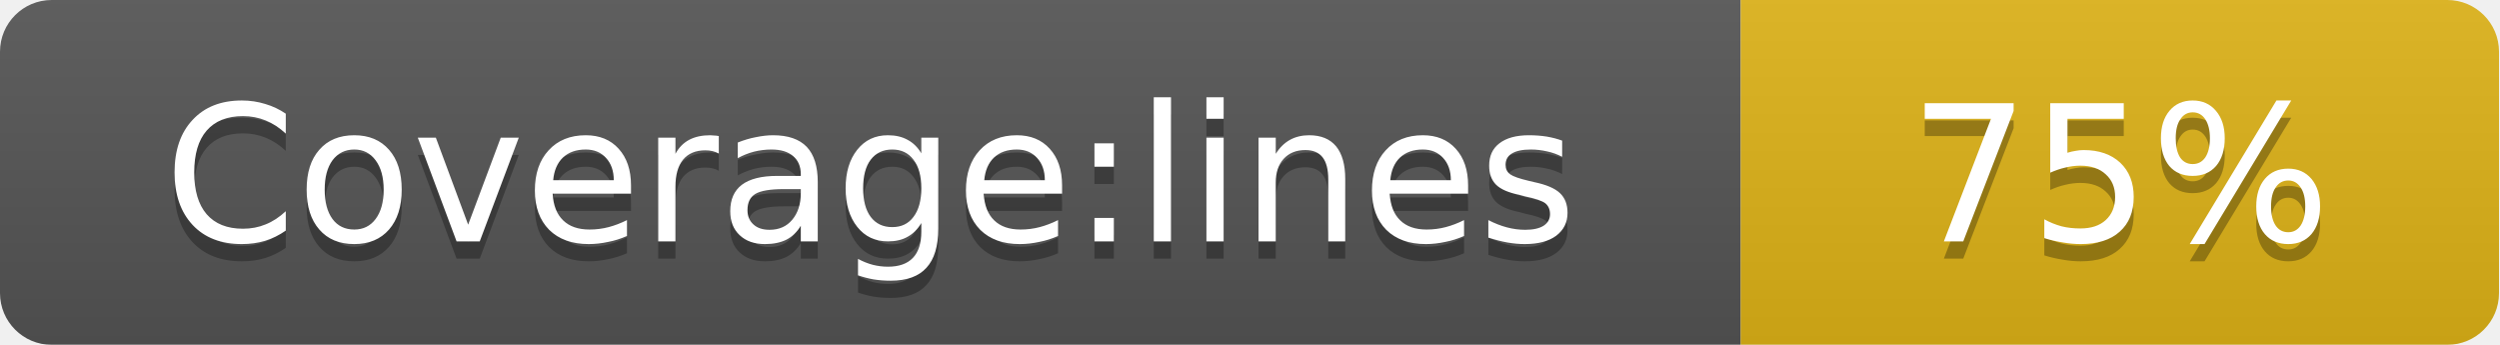
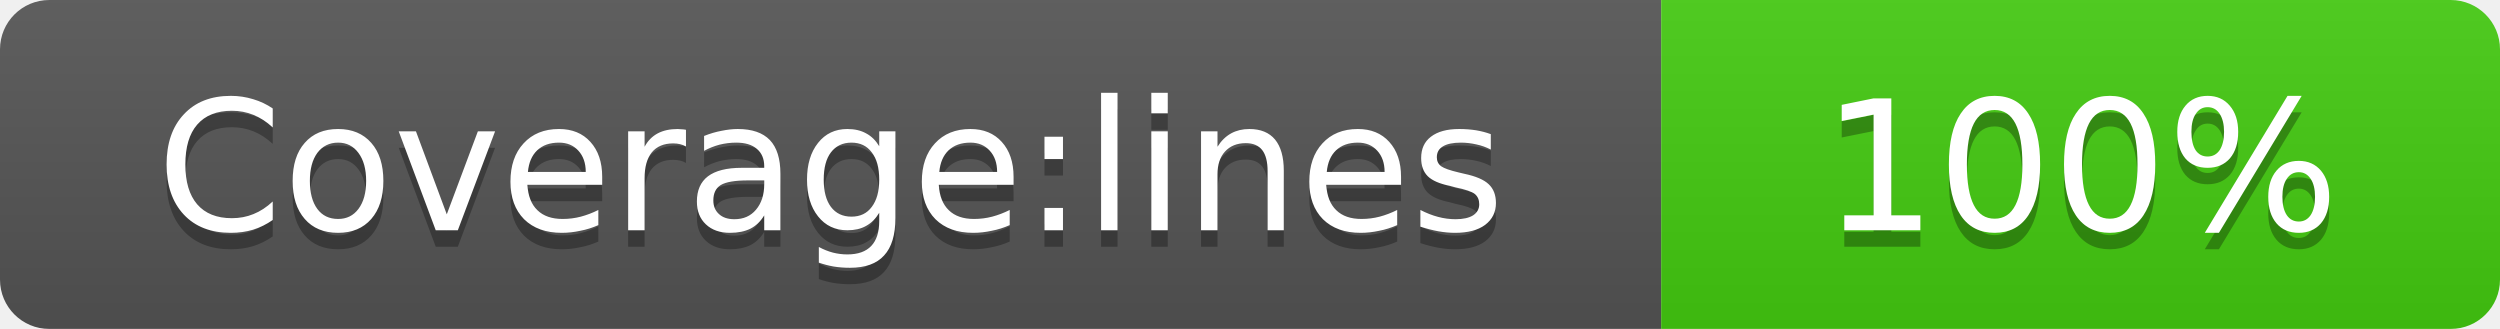
- <svg xmlns="http://www.w3.org/2000/svg" width="145" height="20">
+ <svg xmlns="http://www.w3.org/2000/svg" width="152" height="20">
  <linearGradient id="smooth" x2="0" y2="100%">
    <stop offset="0" stop-color="#bbb" stop-opacity=".1" />
    <stop offset="1" stop-opacity=".1" />
  </linearGradient>
  <mask id="round">
-     <rect width="145" height="20" rx="3" fill="#fff" />
+     <rect width="152" height="20" rx="3" fill="#fff" />
  </mask>
  <g mask="url(#round)">
    <rect width="101" height="20" fill="#555" />
-     <rect x="101" width="44" height="20" fill="#dfb317" />
-     <rect width="145" height="20" fill="url(#smooth)" />
+     <rect x="101" width="51" height="20" fill="#4c1" />
+     <rect width="152" height="20" fill="url(#smooth)" />
  </g>
  <g fill="#fff" text-anchor="middle" font-family="DejaVu Sans,Verdana,Geneva,sans-serif" font-size="11">
    <text x="50.5" y="15" fill="#010101" fill-opacity=".3">Coverage:lines</text>
    <text x="50.5" y="14">Coverage:lines</text>
-     <text x="123" y="15" fill="#010101" fill-opacity=".3">75%</text>
-     <text x="123" y="14">75%</text>
+     <text x="126.5" y="15" fill="#010101" fill-opacity=".3">100%</text>
+     <text x="126.5" y="14">100%</text>
  </g>
</svg>
